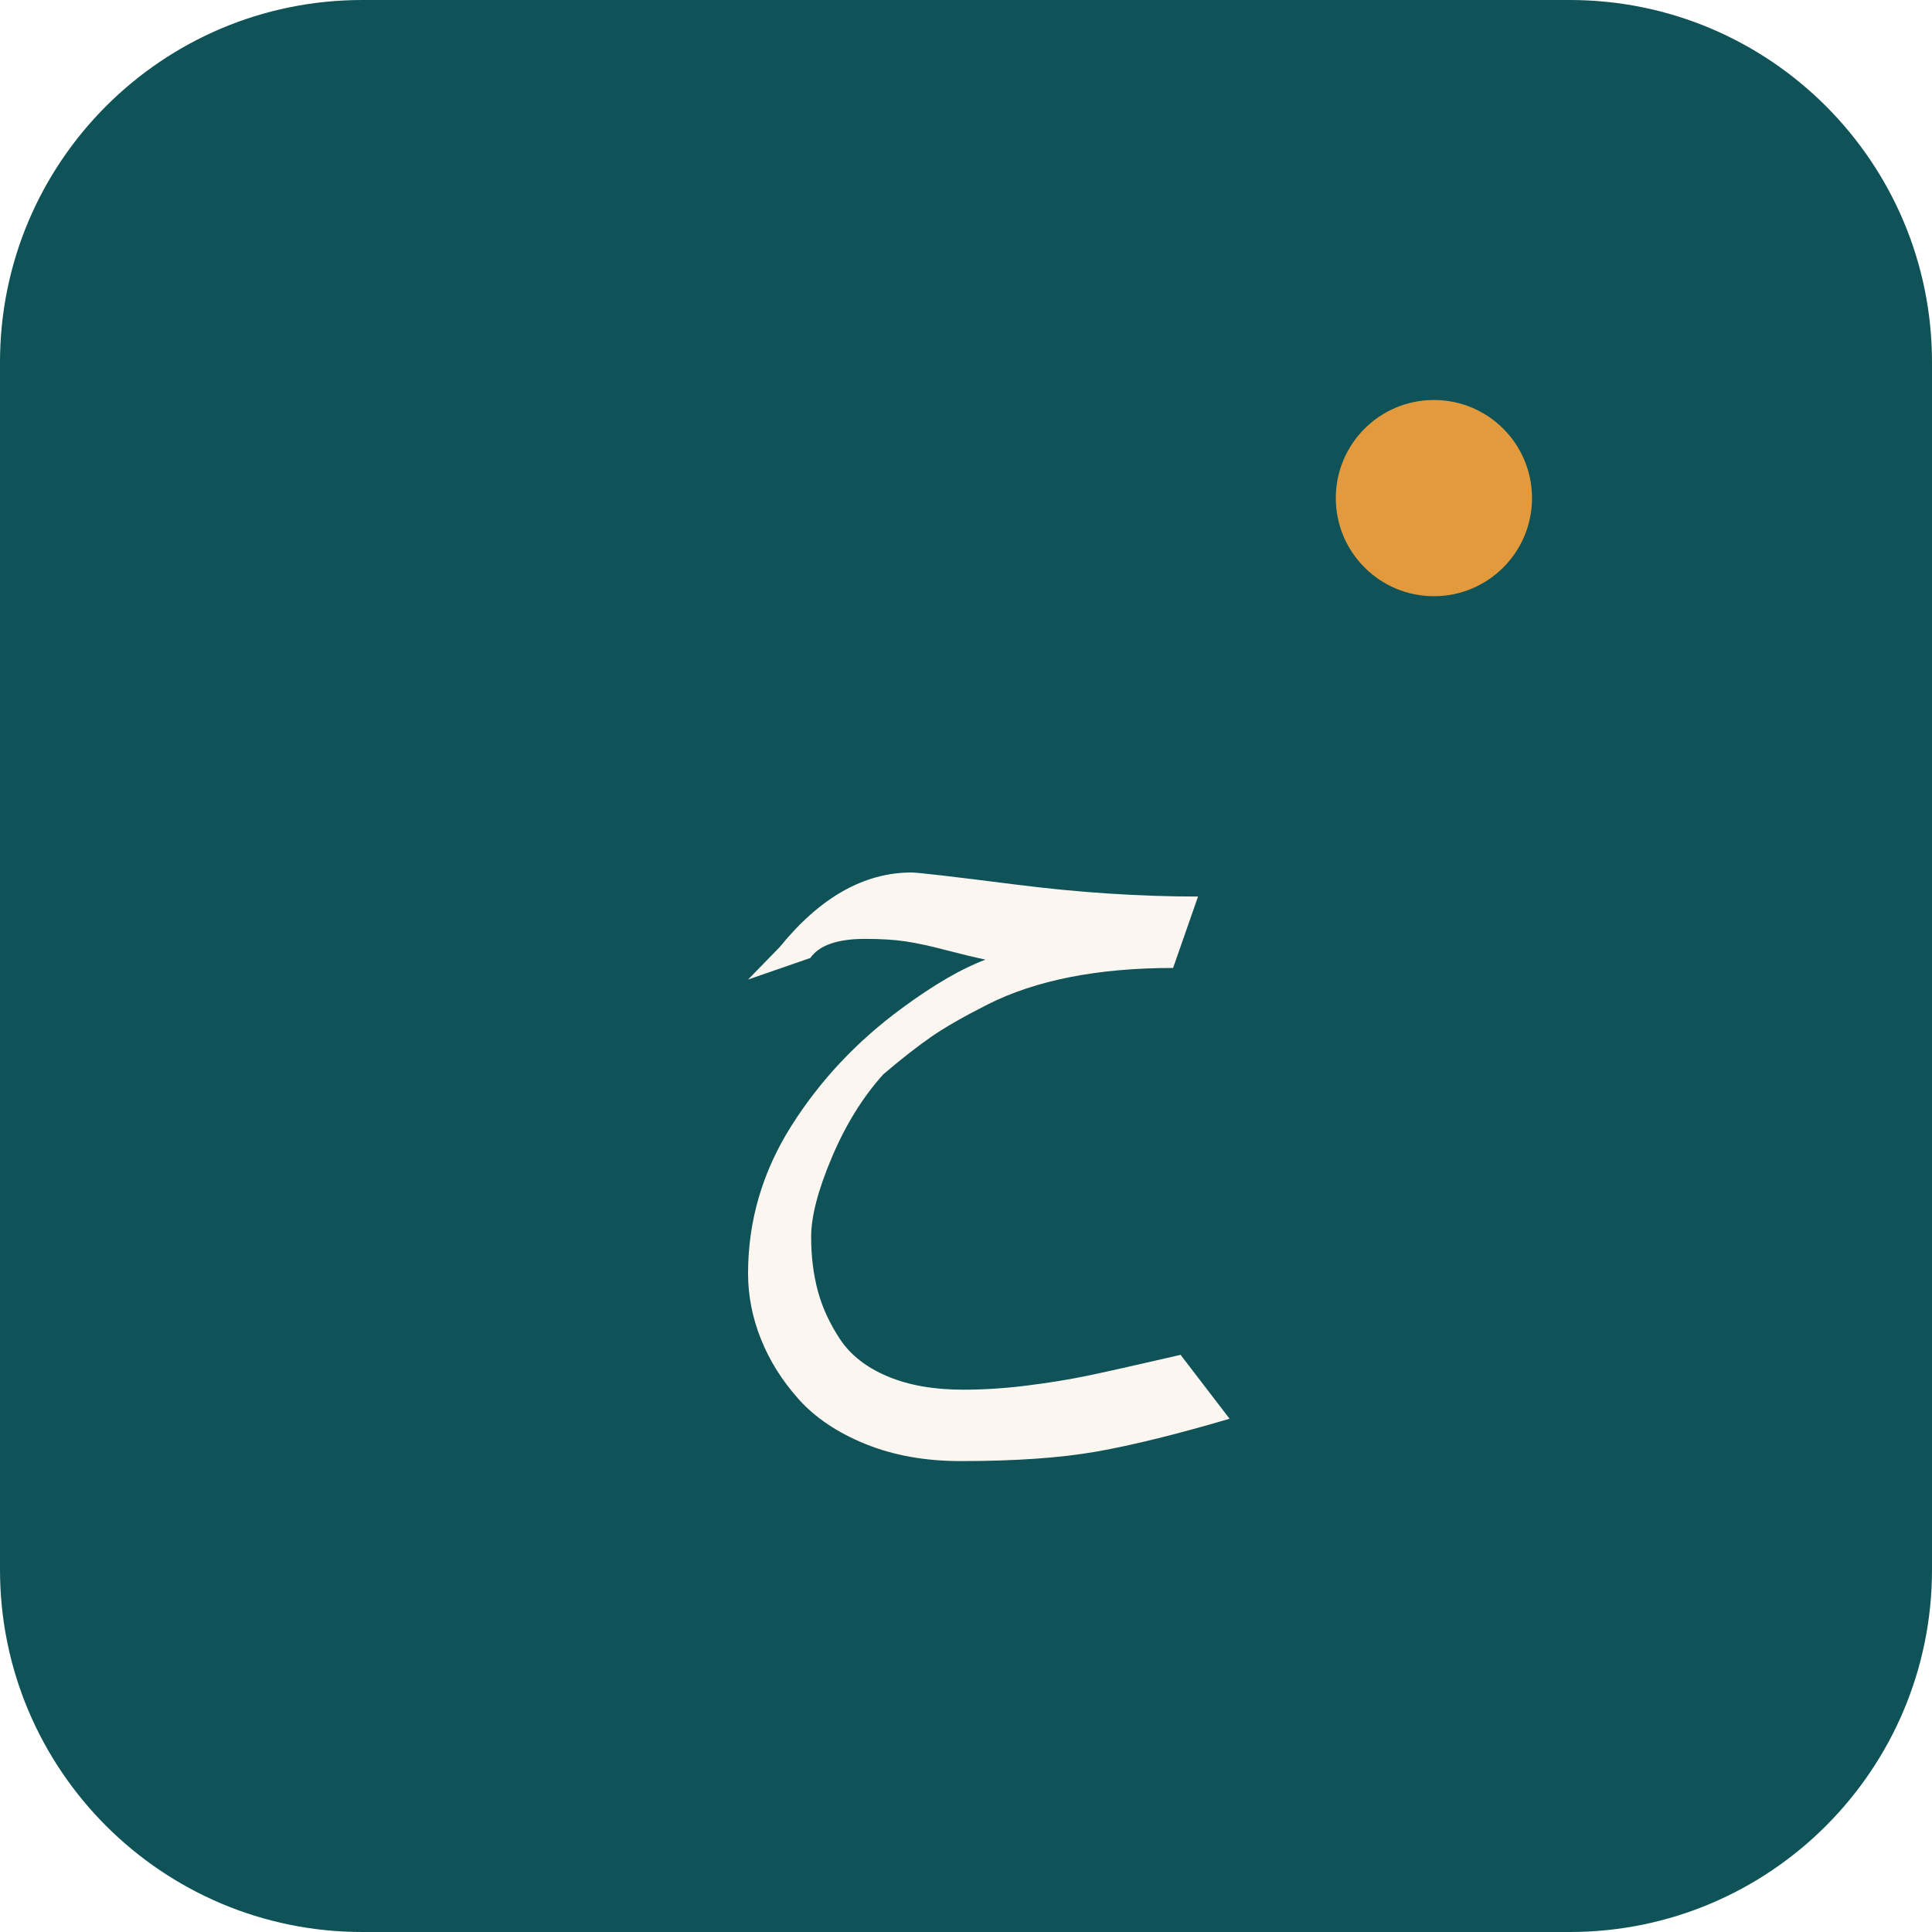
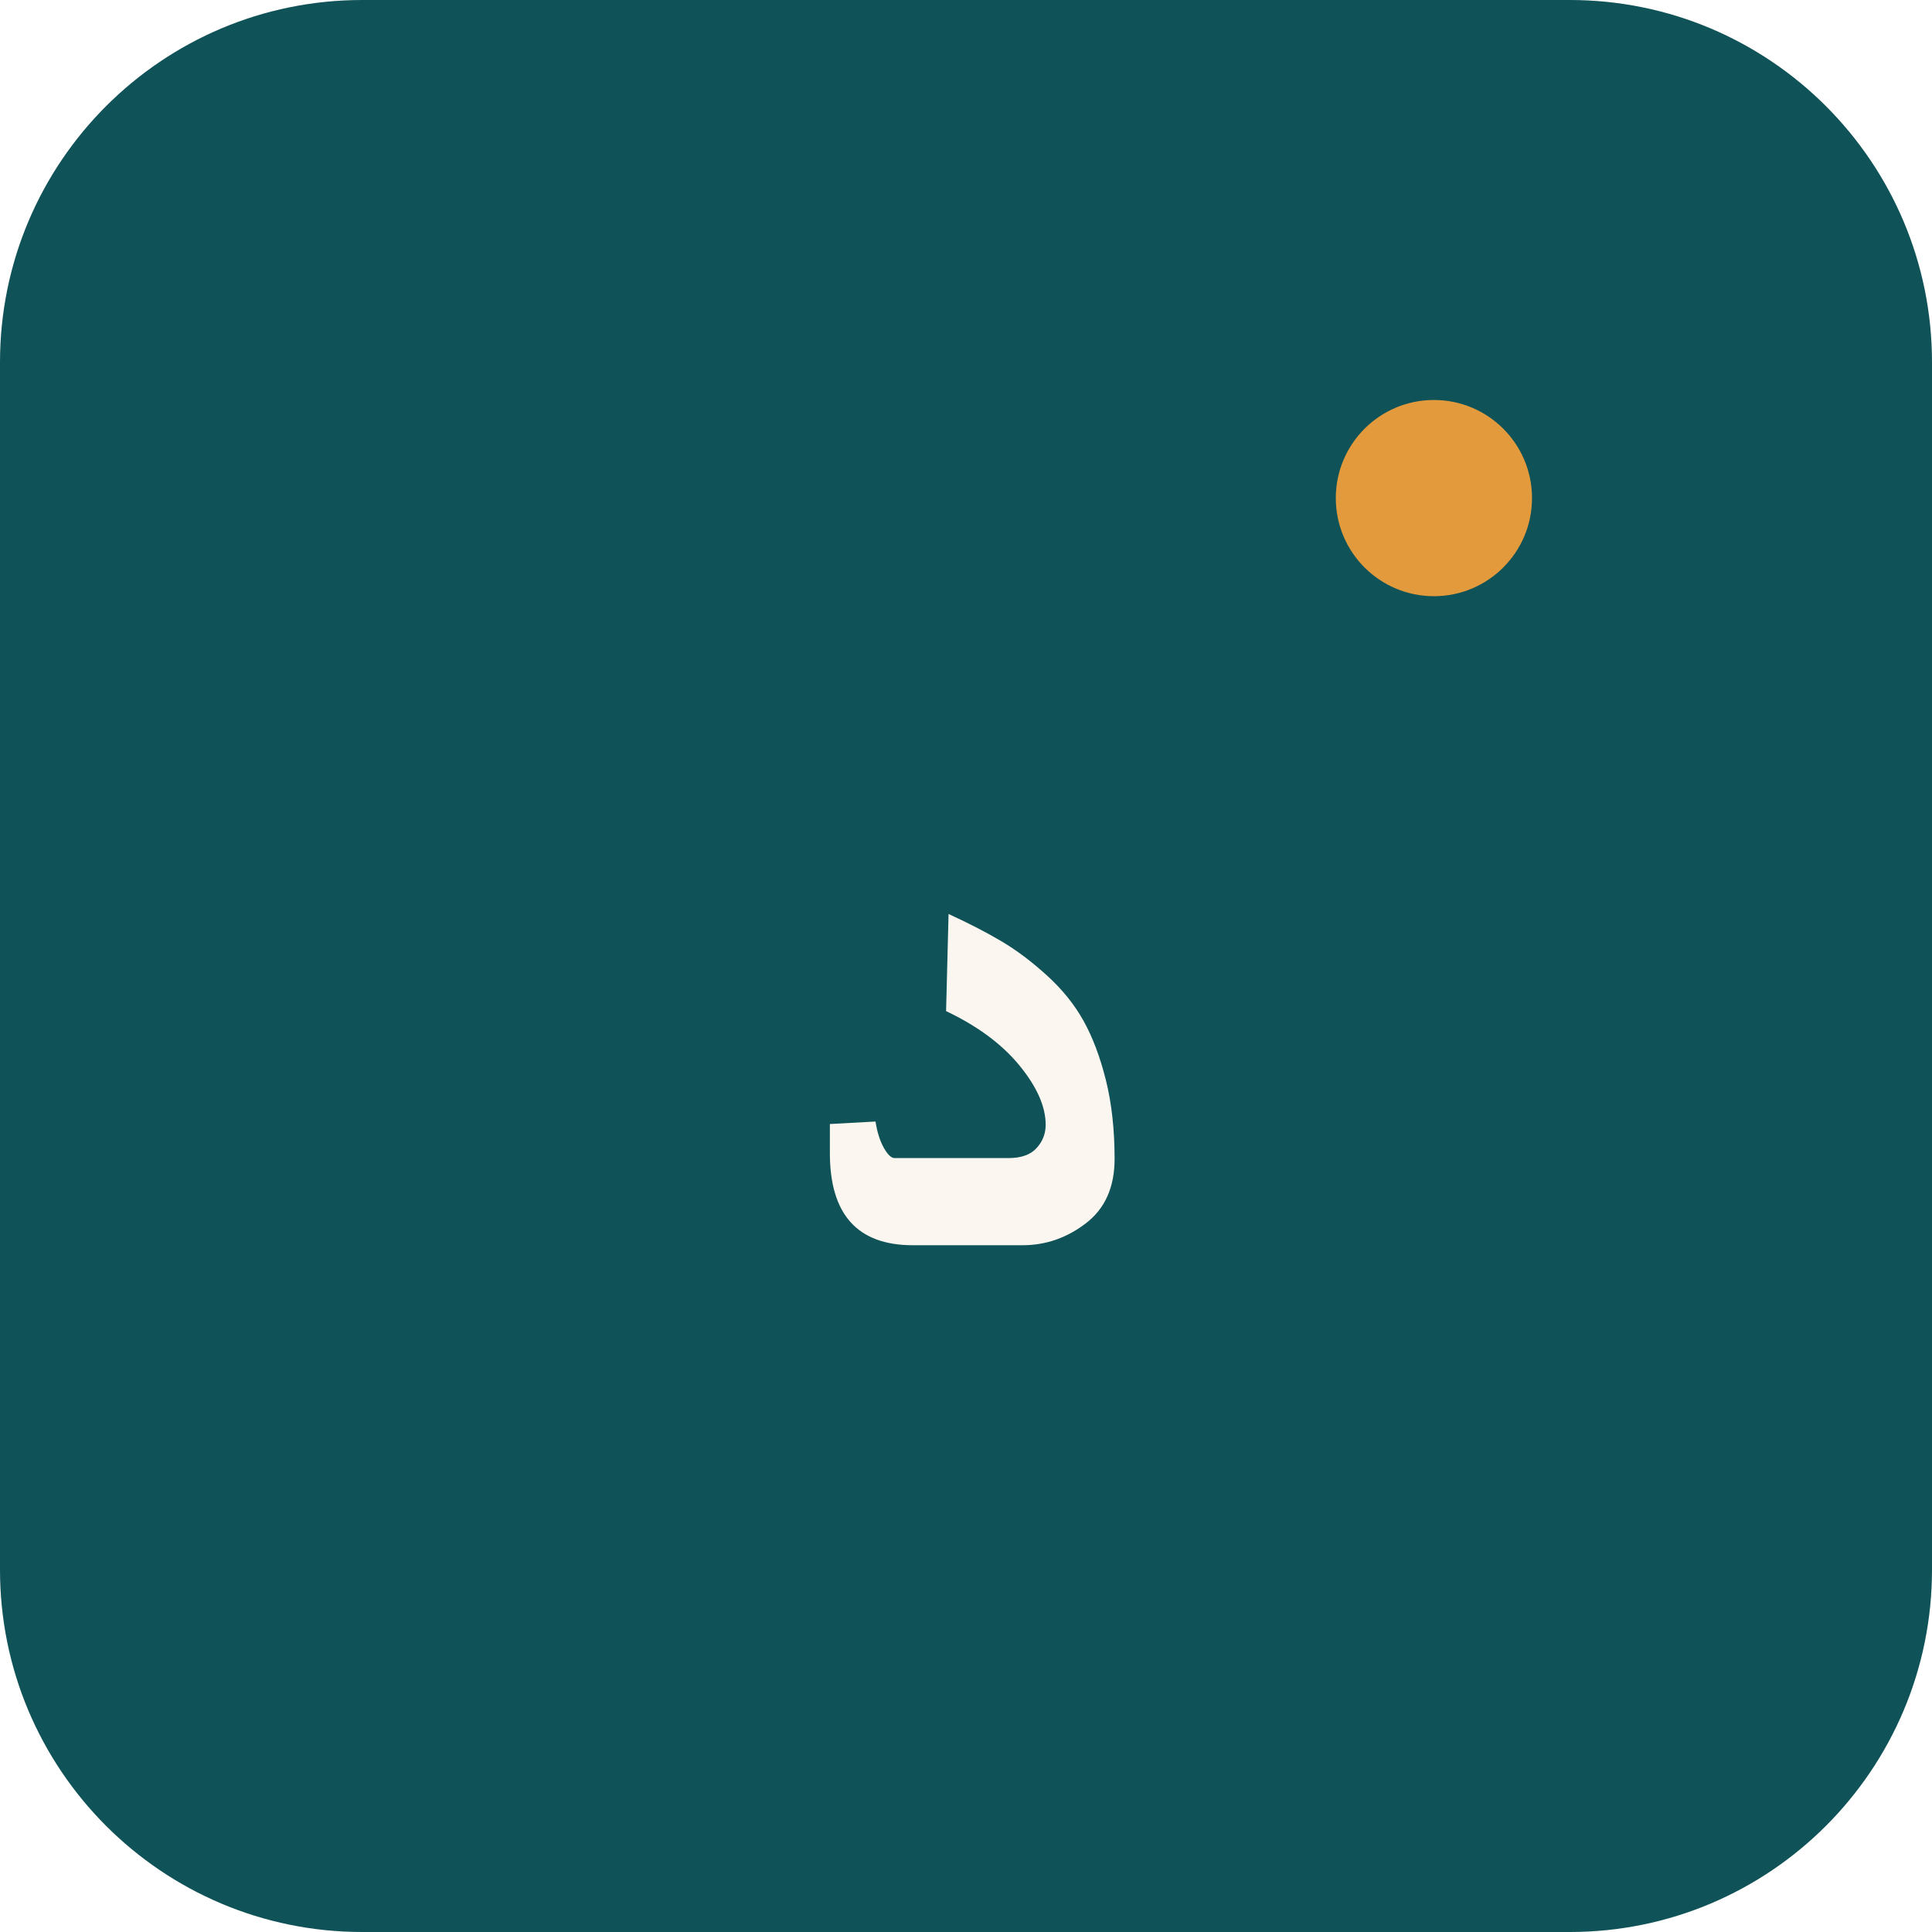
<svg xmlns="http://www.w3.org/2000/svg" viewBox="0 0 512 512">
  <rect width="512" height="512" rx="96" fill="#0F5257" />
  <circle cx="380" cy="132" r="26" fill="#E29A3C" />
-   <text x="256" y="330" font-family="Georgia, 'Times New Roman', serif" font-size="220" font-weight="700" fill="#FBF7F0" text-anchor="middle">ح</text>
+   <text x="256" y="330" font-family="Georgia, 'Times New Roman', serif" font-size="220" font-weight="700" fill="#FBF7F0" text-anchor="middle">د</text>
</svg>
